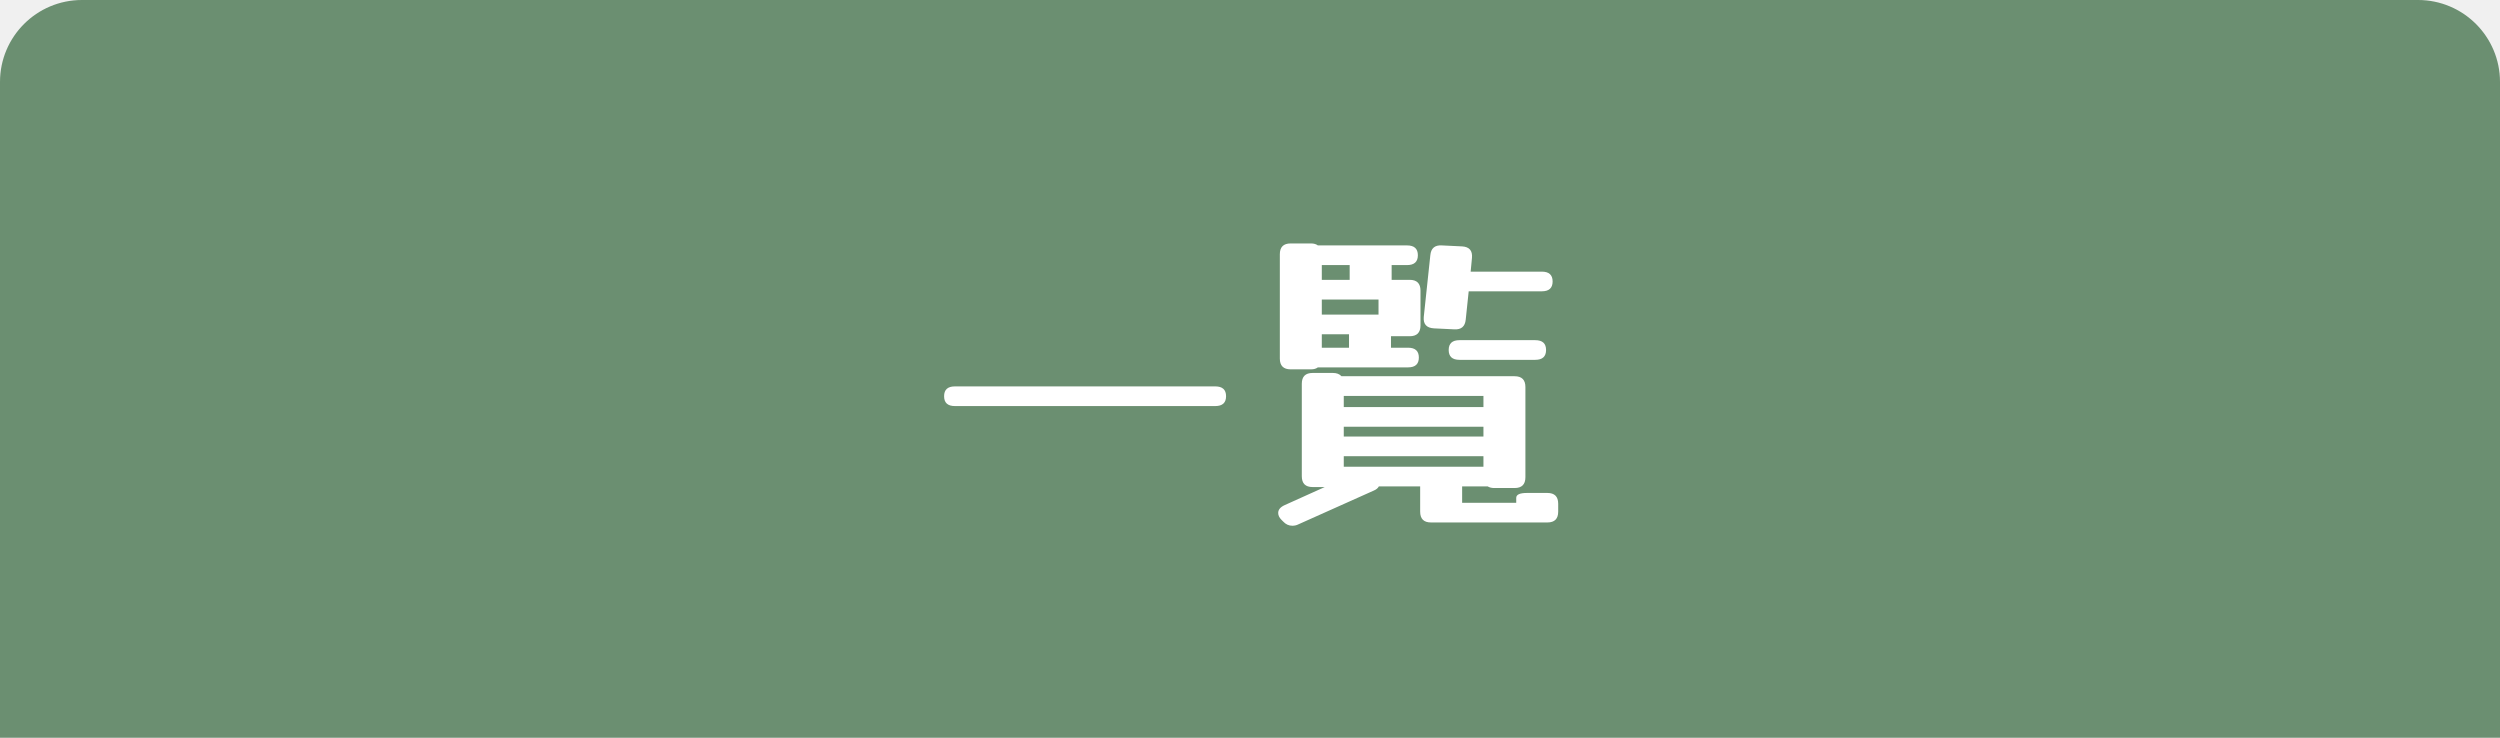
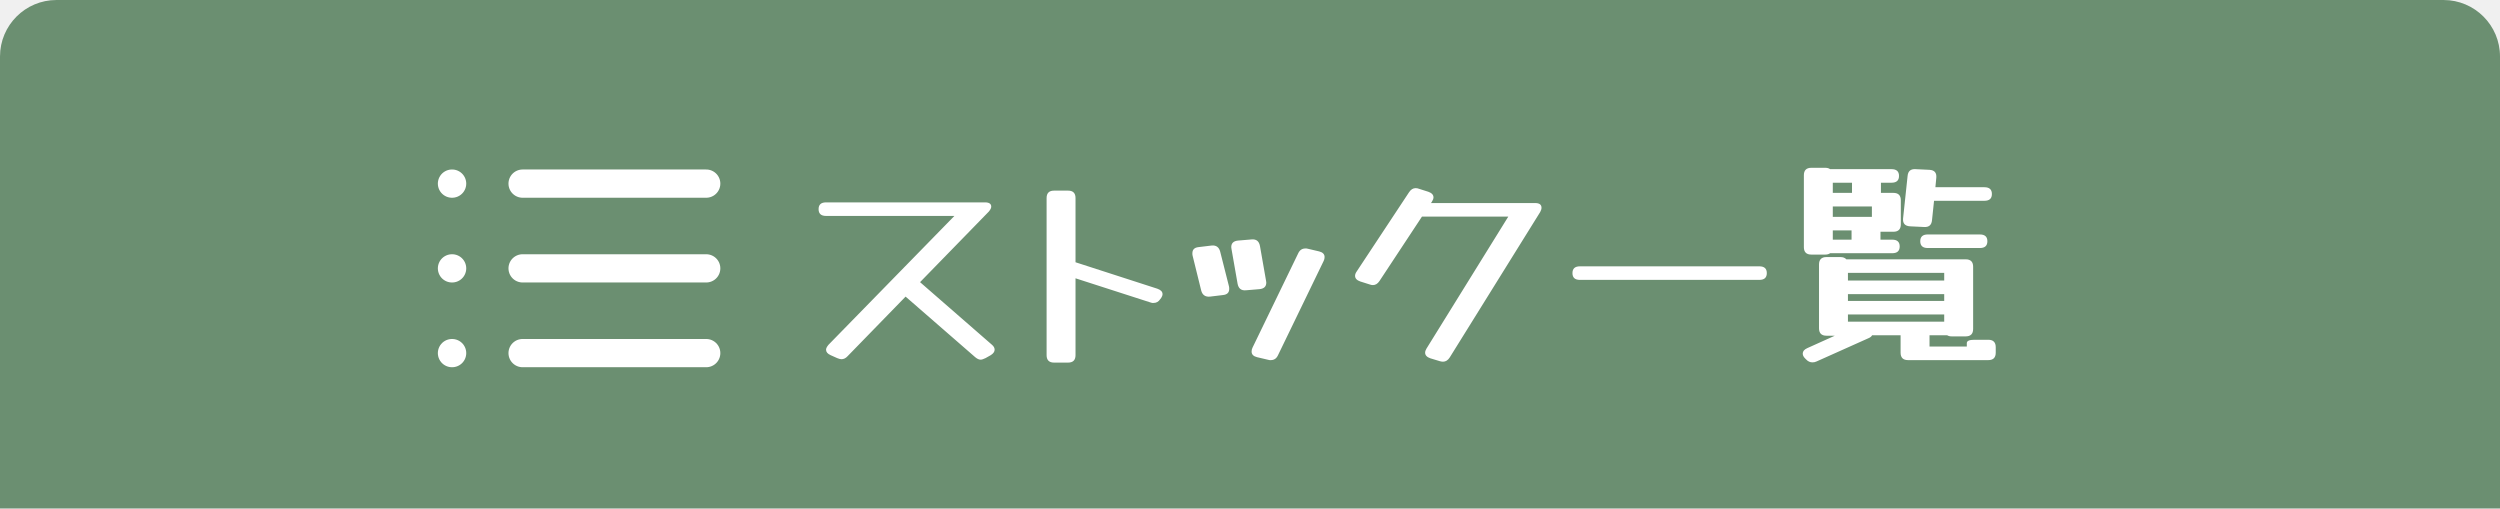
- <svg xmlns="http://www.w3.org/2000/svg" width="122" height="36" viewBox="0 0 122 36" fill="none">
-   <path d="M0 4C0 1.791 1.791 0 4 0H118C120.209 0 122 1.791 122 4V36H0V4Z" fill="#6B8F71" />
-   <path d="M59.304 18.856C59.656 18.856 59.832 19.016 59.832 19.336C59.832 19.656 59.656 19.816 59.304 19.816H46.6C46.248 19.816 46.072 19.656 46.072 19.336C46.072 19.016 46.248 18.856 46.6 18.856H59.304ZM67.88 16.92V16.968H68.712C69.064 16.968 69.24 17.128 69.24 17.448C69.24 17.768 69.064 17.928 68.712 17.928H64.312C64.227 17.992 64.115 18.024 63.976 18.024H62.984C62.632 18.024 62.456 17.848 62.456 17.496V12.408C62.456 12.056 62.632 11.88 62.984 11.88H63.976C64.115 11.88 64.227 11.912 64.312 11.976H68.664C69.016 11.976 69.192 12.136 69.192 12.456C69.192 12.776 69.016 12.936 68.664 12.936H67.912V12.984V13.608V13.656H68.792C69.144 13.656 69.32 13.832 69.32 14.184V15.88C69.32 16.232 69.144 16.408 68.792 16.408H67.88V16.92ZM71.528 15.592C71.496 15.933 71.309 16.093 70.968 16.072L69.976 16.024C69.613 16.003 69.448 15.816 69.48 15.464L69.8 12.456C69.832 12.115 70.019 11.955 70.36 11.976L71.352 12.024C71.704 12.045 71.864 12.232 71.832 12.584L71.768 13.256H75.24C75.592 13.256 75.768 13.416 75.768 13.736C75.768 14.056 75.592 14.216 75.24 14.216H71.672L71.528 15.592ZM65.864 12.984V12.936H64.504V13.656H65.864V13.608V12.984ZM67.272 14.616H64.504V15.352H67.272V14.616ZM65.832 16.36V16.312H64.504V16.968H65.832V16.92V16.36ZM74.92 16.6C75.272 16.6 75.448 16.76 75.448 17.08C75.448 17.4 75.272 17.56 74.92 17.56H71.224C70.872 17.56 70.696 17.4 70.696 17.08C70.696 16.76 70.872 16.6 71.224 16.6H74.92ZM63.352 25.592C63.267 25.635 63.171 25.656 63.064 25.656C62.893 25.656 62.744 25.587 62.616 25.448L62.536 25.368C62.429 25.261 62.376 25.149 62.376 25.032C62.376 24.872 62.483 24.744 62.696 24.648L64.648 23.768H64.056C63.704 23.768 63.528 23.592 63.528 23.24V18.728C63.528 18.376 63.704 18.2 64.056 18.2H65.048C65.229 18.2 65.368 18.253 65.464 18.36H73.912C74.264 18.36 74.44 18.536 74.44 18.888V23.288C74.44 23.64 74.264 23.816 73.912 23.816H72.92C72.792 23.816 72.685 23.789 72.6 23.736H71.352V23.784V24.536H73.992V24.296C73.992 24.136 74.168 24.056 74.52 24.056H75.512C75.864 24.056 76.04 24.232 76.04 24.584V24.968C76.04 25.32 75.864 25.496 75.512 25.496H69.832C69.48 25.496 69.304 25.32 69.304 24.968V23.784V23.736H67.288C67.245 23.821 67.16 23.891 67.032 23.944L63.352 25.592ZM72.392 19.32H65.576V19.864H72.392V19.32ZM65.576 21.304H72.392V20.824H65.576V21.304ZM65.576 22.776H72.392V22.264H65.576V22.776Z" fill="white" />
+ <svg xmlns="http://www.w3.org/2000/svg" width="177" height="36" viewBox="0 0 177 36" fill="none">
+   <path d="M0 4C0 1.791 1.791 0 4 0H173C175.209 0 177 1.791 177 4V36H0V4Z" fill="#6B8F71" />
+   <path d="M60.004 25.224C59.876 25.363 59.732 25.432 59.572 25.432C59.498 25.432 59.396 25.405 59.268 25.352L58.804 25.144C58.591 25.048 58.484 24.92 58.484 24.76C58.484 24.664 58.543 24.547 58.66 24.408L67.572 15.288H58.484C58.132 15.288 57.956 15.128 57.956 14.808C57.956 14.488 58.132 14.328 58.484 14.328H69.732C70.031 14.328 70.18 14.429 70.18 14.632C70.18 14.728 70.122 14.845 70.004 14.984L65.14 19.976L70.228 24.408C70.356 24.515 70.42 24.632 70.42 24.76C70.42 24.899 70.33 25.027 70.148 25.144L69.78 25.352C69.716 25.384 69.652 25.411 69.588 25.432C69.535 25.453 69.482 25.464 69.428 25.464C69.311 25.464 69.183 25.405 69.044 25.288L64.116 21L60.004 25.224ZM76.147 25.144C76.147 25.496 75.971 25.672 75.619 25.672H74.627C74.275 25.672 74.099 25.496 74.099 25.144V14.024C74.099 13.672 74.275 13.496 74.627 13.496H75.619C75.971 13.496 76.147 13.672 76.147 14.024V18.568L81.939 20.44C82.184 20.525 82.307 20.653 82.307 20.824C82.307 20.909 82.275 21 82.211 21.096L82.147 21.176C82.03 21.357 81.875 21.448 81.683 21.448C81.651 21.448 81.614 21.448 81.571 21.448C81.539 21.437 81.502 21.427 81.459 21.416L76.147 19.704V25.144ZM89.637 19.88C89.648 19.912 89.653 19.955 89.653 20.008C89.653 20.285 89.493 20.44 89.173 20.472L88.213 20.552C87.882 20.584 87.685 20.429 87.621 20.088L87.189 17.624C87.178 17.592 87.173 17.549 87.173 17.496C87.173 17.219 87.333 17.064 87.653 17.032L88.613 16.952C88.944 16.92 89.141 17.075 89.205 17.416L89.637 19.88ZM87.013 20.28C87.024 20.323 87.029 20.381 87.029 20.456C87.029 20.712 86.885 20.856 86.597 20.888L85.669 21C85.338 21.032 85.13 20.888 85.045 20.568L84.437 18.104C84.426 18.072 84.421 18.04 84.421 18.008C84.421 17.976 84.421 17.949 84.421 17.928C84.421 17.672 84.565 17.528 84.853 17.496L85.781 17.384C86.101 17.352 86.304 17.496 86.389 17.816L87.013 20.28ZM90.485 25.144C90.378 25.379 90.208 25.496 89.973 25.496C89.952 25.496 89.925 25.496 89.893 25.496C89.861 25.496 89.834 25.491 89.813 25.48L88.997 25.288C88.741 25.224 88.613 25.091 88.613 24.888C88.613 24.792 88.634 24.701 88.677 24.616L91.909 17.944C92.016 17.709 92.186 17.592 92.421 17.592C92.442 17.592 92.469 17.592 92.501 17.592C92.533 17.592 92.56 17.597 92.581 17.608L93.397 17.8C93.653 17.864 93.781 17.997 93.781 18.2C93.781 18.296 93.76 18.387 93.717 18.472L90.485 25.144ZM97.667 19.896C97.539 20.088 97.384 20.184 97.203 20.184C97.128 20.184 97.048 20.168 96.963 20.136L96.307 19.928C96.061 19.843 95.939 19.709 95.939 19.528C95.939 19.432 95.976 19.331 96.051 19.224L99.763 13.608C99.891 13.416 100.045 13.32 100.227 13.32C100.312 13.32 100.392 13.336 100.467 13.368L101.123 13.576C101.368 13.661 101.491 13.795 101.491 13.976C101.491 14.061 101.453 14.163 101.379 14.28L101.315 14.376H108.691C108.989 14.376 109.139 14.488 109.139 14.712C109.139 14.797 109.107 14.899 109.043 15.016L102.643 25.304C102.515 25.507 102.355 25.608 102.163 25.608C102.109 25.608 102.04 25.597 101.955 25.576L101.267 25.368C101.021 25.283 100.899 25.149 100.899 24.968C100.899 24.883 100.931 24.787 100.995 24.68L106.787 15.336H100.675L97.667 19.896ZM124.562 18.856C124.914 18.856 125.09 19.016 125.09 19.336C125.09 19.656 124.914 19.816 124.562 19.816H111.858C111.506 19.816 111.33 19.656 111.33 19.336C111.33 19.016 111.506 18.856 111.858 18.856H124.562ZM133.138 16.92V16.968H133.97C134.322 16.968 134.498 17.128 134.498 17.448C134.498 17.768 134.322 17.928 133.97 17.928H129.57C129.484 17.992 129.372 18.024 129.234 18.024H128.242C127.89 18.024 127.714 17.848 127.714 17.496V12.408C127.714 12.056 127.89 11.88 128.242 11.88H129.234C129.372 11.88 129.484 11.912 129.57 11.976H133.922C134.274 11.976 134.45 12.136 134.45 12.456C134.45 12.776 134.274 12.936 133.922 12.936H133.17V12.984V13.608V13.656H134.05C134.402 13.656 134.578 13.832 134.578 14.184V15.88C134.578 16.232 134.402 16.408 134.05 16.408H133.138V16.92ZM136.786 15.592C136.754 15.933 136.567 16.093 136.226 16.072L135.234 16.024C134.871 16.003 134.706 15.816 134.738 15.464L135.058 12.456C135.09 12.115 135.276 11.955 135.618 11.976L136.61 12.024C136.962 12.045 137.122 12.232 137.09 12.584L137.026 13.256H140.498C140.85 13.256 141.026 13.416 141.026 13.736C141.026 14.056 140.85 14.216 140.498 14.216H136.93L136.786 15.592ZM131.122 12.984V12.936H129.762V13.656H131.122V13.608V12.984ZM132.53 14.616H129.762V15.352H132.53V14.616ZM131.09 16.36V16.312H129.762V16.968H131.09V16.92V16.36ZM140.178 16.6C140.53 16.6 140.706 16.76 140.706 17.08C140.706 17.4 140.53 17.56 140.178 17.56H136.482C136.13 17.56 135.954 17.4 135.954 17.08C135.954 16.76 136.13 16.6 136.482 16.6H140.178ZM128.61 25.592C128.524 25.635 128.428 25.656 128.322 25.656C128.151 25.656 128.002 25.587 127.874 25.448L127.794 25.368C127.687 25.261 127.634 25.149 127.634 25.032C127.634 24.872 127.74 24.744 127.954 24.648L129.906 23.768H129.314C128.962 23.768 128.786 23.592 128.786 23.24V18.728C128.786 18.376 128.962 18.2 129.314 18.2H130.306C130.487 18.2 130.626 18.253 130.722 18.36H139.17C139.522 18.36 139.698 18.536 139.698 18.888V23.288C139.698 23.64 139.522 23.816 139.17 23.816H138.178C138.05 23.816 137.943 23.789 137.858 23.736H136.61V23.784V24.536H139.25V24.296C139.25 24.136 139.426 24.056 139.778 24.056H140.77C141.122 24.056 141.298 24.232 141.298 24.584V24.968C141.298 25.32 141.122 25.496 140.77 25.496H135.09C134.738 25.496 134.562 25.32 134.562 24.968V23.784V23.736H132.546C132.503 23.821 132.418 23.891 132.29 23.944L128.61 25.592ZM137.65 19.32H130.834V19.864H137.65V19.32ZM130.834 21.304H137.65V20.824H130.834V21.304ZM130.834 22.776H137.65V22.264H130.834V22.776Z" fill="white" />
+   <path d="M37 13H50" stroke="white" stroke-width="2" stroke-linecap="round" stroke-linejoin="round" />
+   <path d="M37 19H50" stroke="white" stroke-width="2" stroke-linecap="round" stroke-linejoin="round" />
+   <path d="M37 25H50" stroke="white" stroke-width="2" stroke-linecap="round" stroke-linejoin="round" />
+   <path d="M32 13H32.01" stroke="white" stroke-width="2" stroke-linecap="round" stroke-linejoin="round" />
+   <path d="M32 19H32.01" stroke="white" stroke-width="2" stroke-linecap="round" stroke-linejoin="round" />
+   <path d="M32 25H32.01" stroke="white" stroke-width="2" stroke-linecap="round" stroke-linejoin="round" />
</svg>
